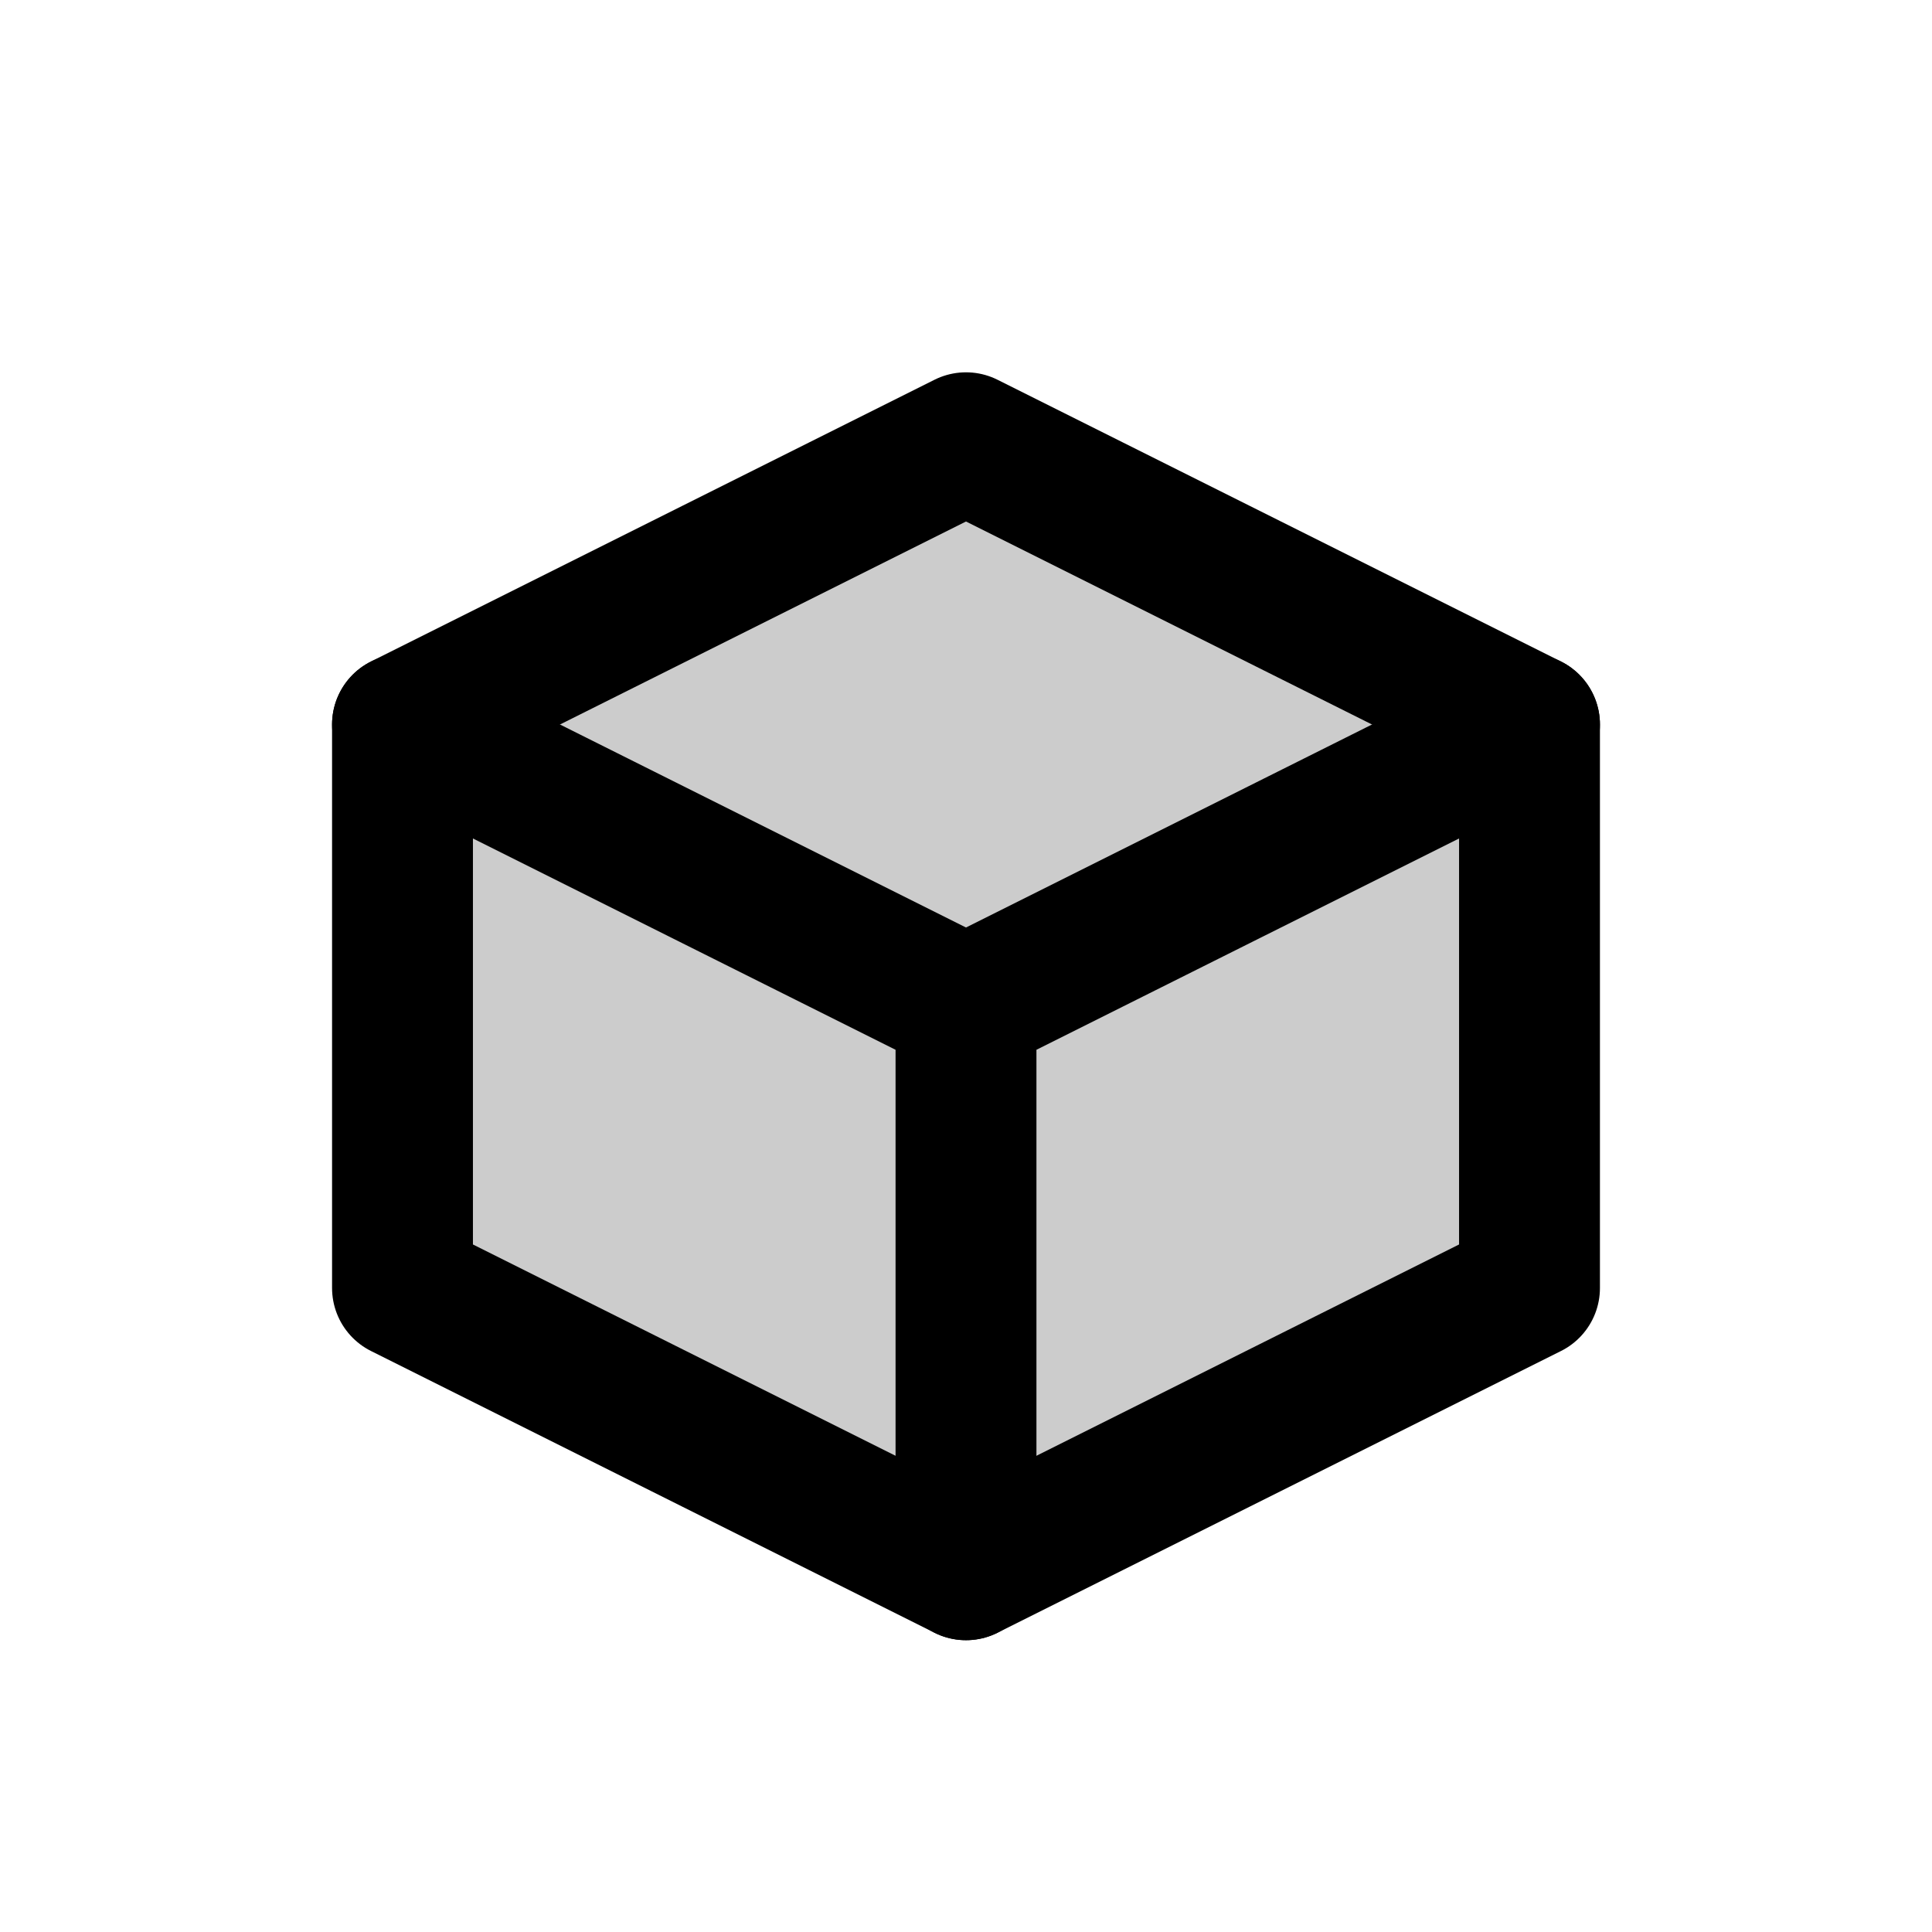
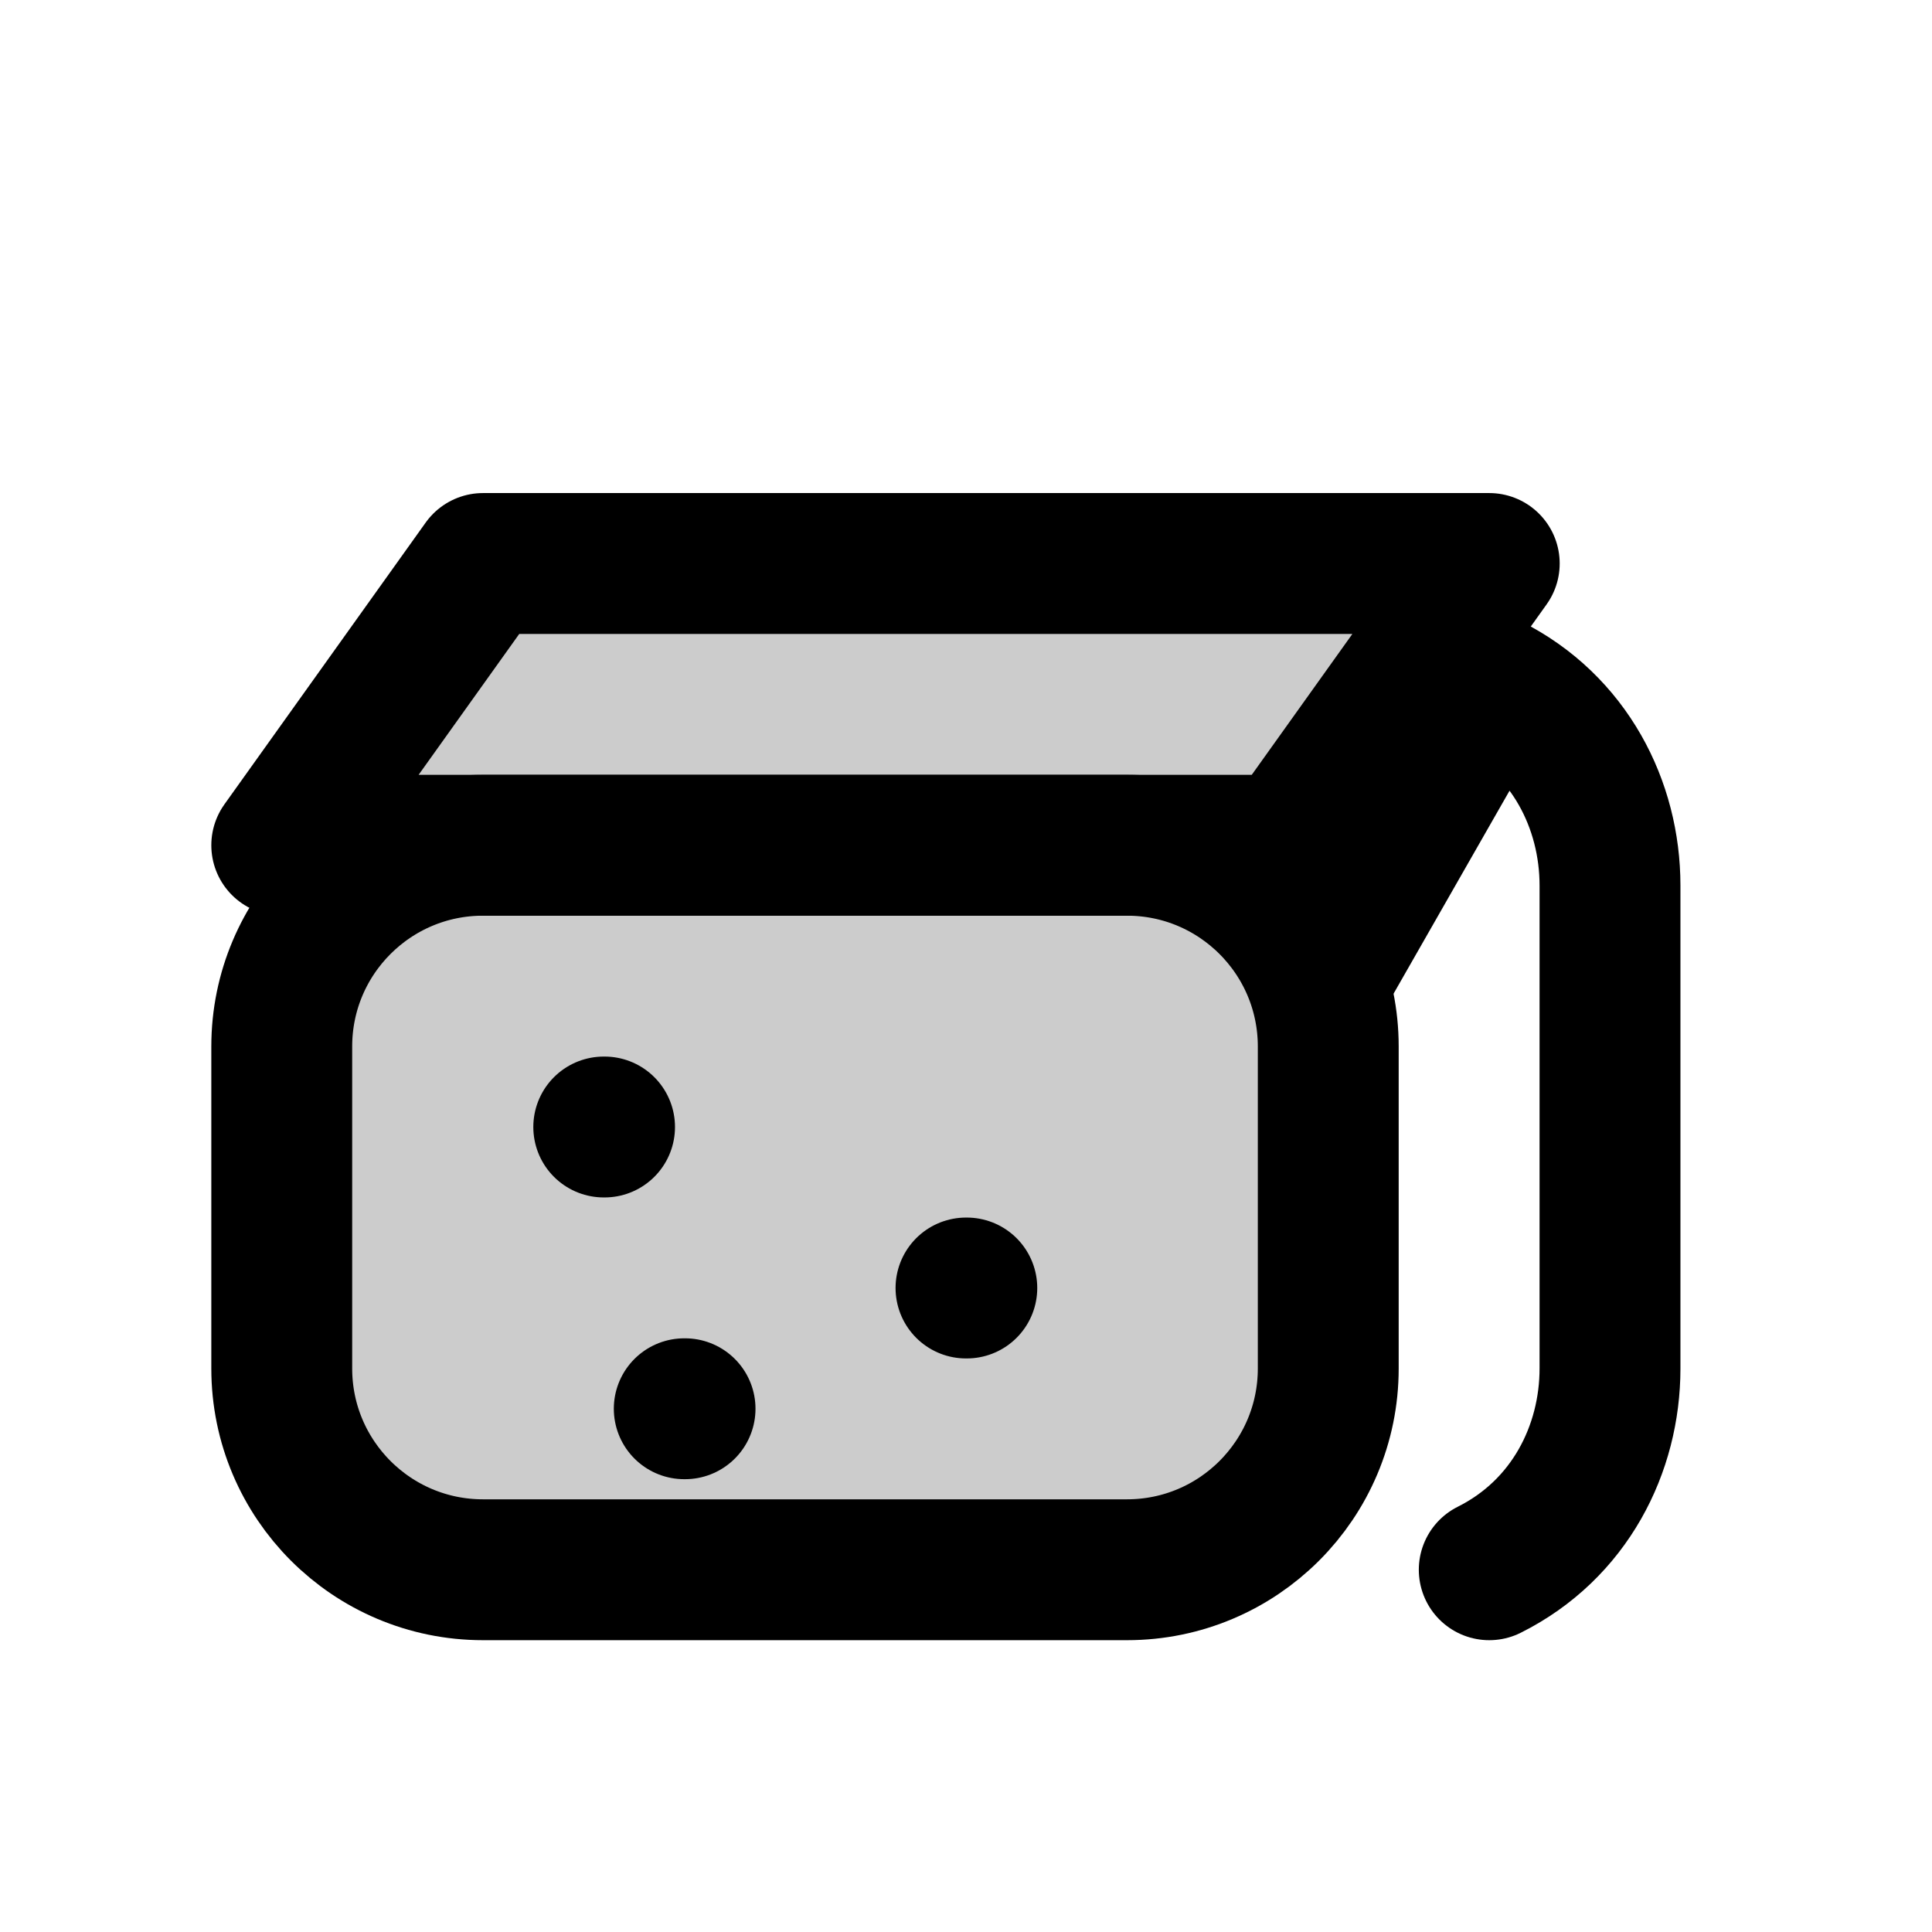
<svg xmlns="http://www.w3.org/2000/svg" viewBox="0 0 24 24" fill="none" stroke="currentColor" stroke-width="1.75" stroke-linecap="round" stroke-linejoin="round">
-   <path d="M5 9l7-3.5L19 9v7l-7 3.5L5 16z" fill="currentColor" fill-opacity=".2" />
-   <path d="M5 9l7 3.5L19 9M12 12.5v7" />
+   <path d="M3.5 10.5l2.5-3.5h12.5l-2.5 3.5z" fill="currentColor" fill-opacity=".2" />
+   <rect x="3.5" y="10.5" width="13" height="9" rx="2.5" fill="currentColor" fill-opacity=".2" />
+   <path d="M16.5 12l2-3.5c1 .5 1.5 1.5 1.5 2.5v6c0 1-.5 2-1.5 2.5" />
+   <path d="M7.5 14h.01M12 16h.01M8.5 17.5h.01" />
</svg>
